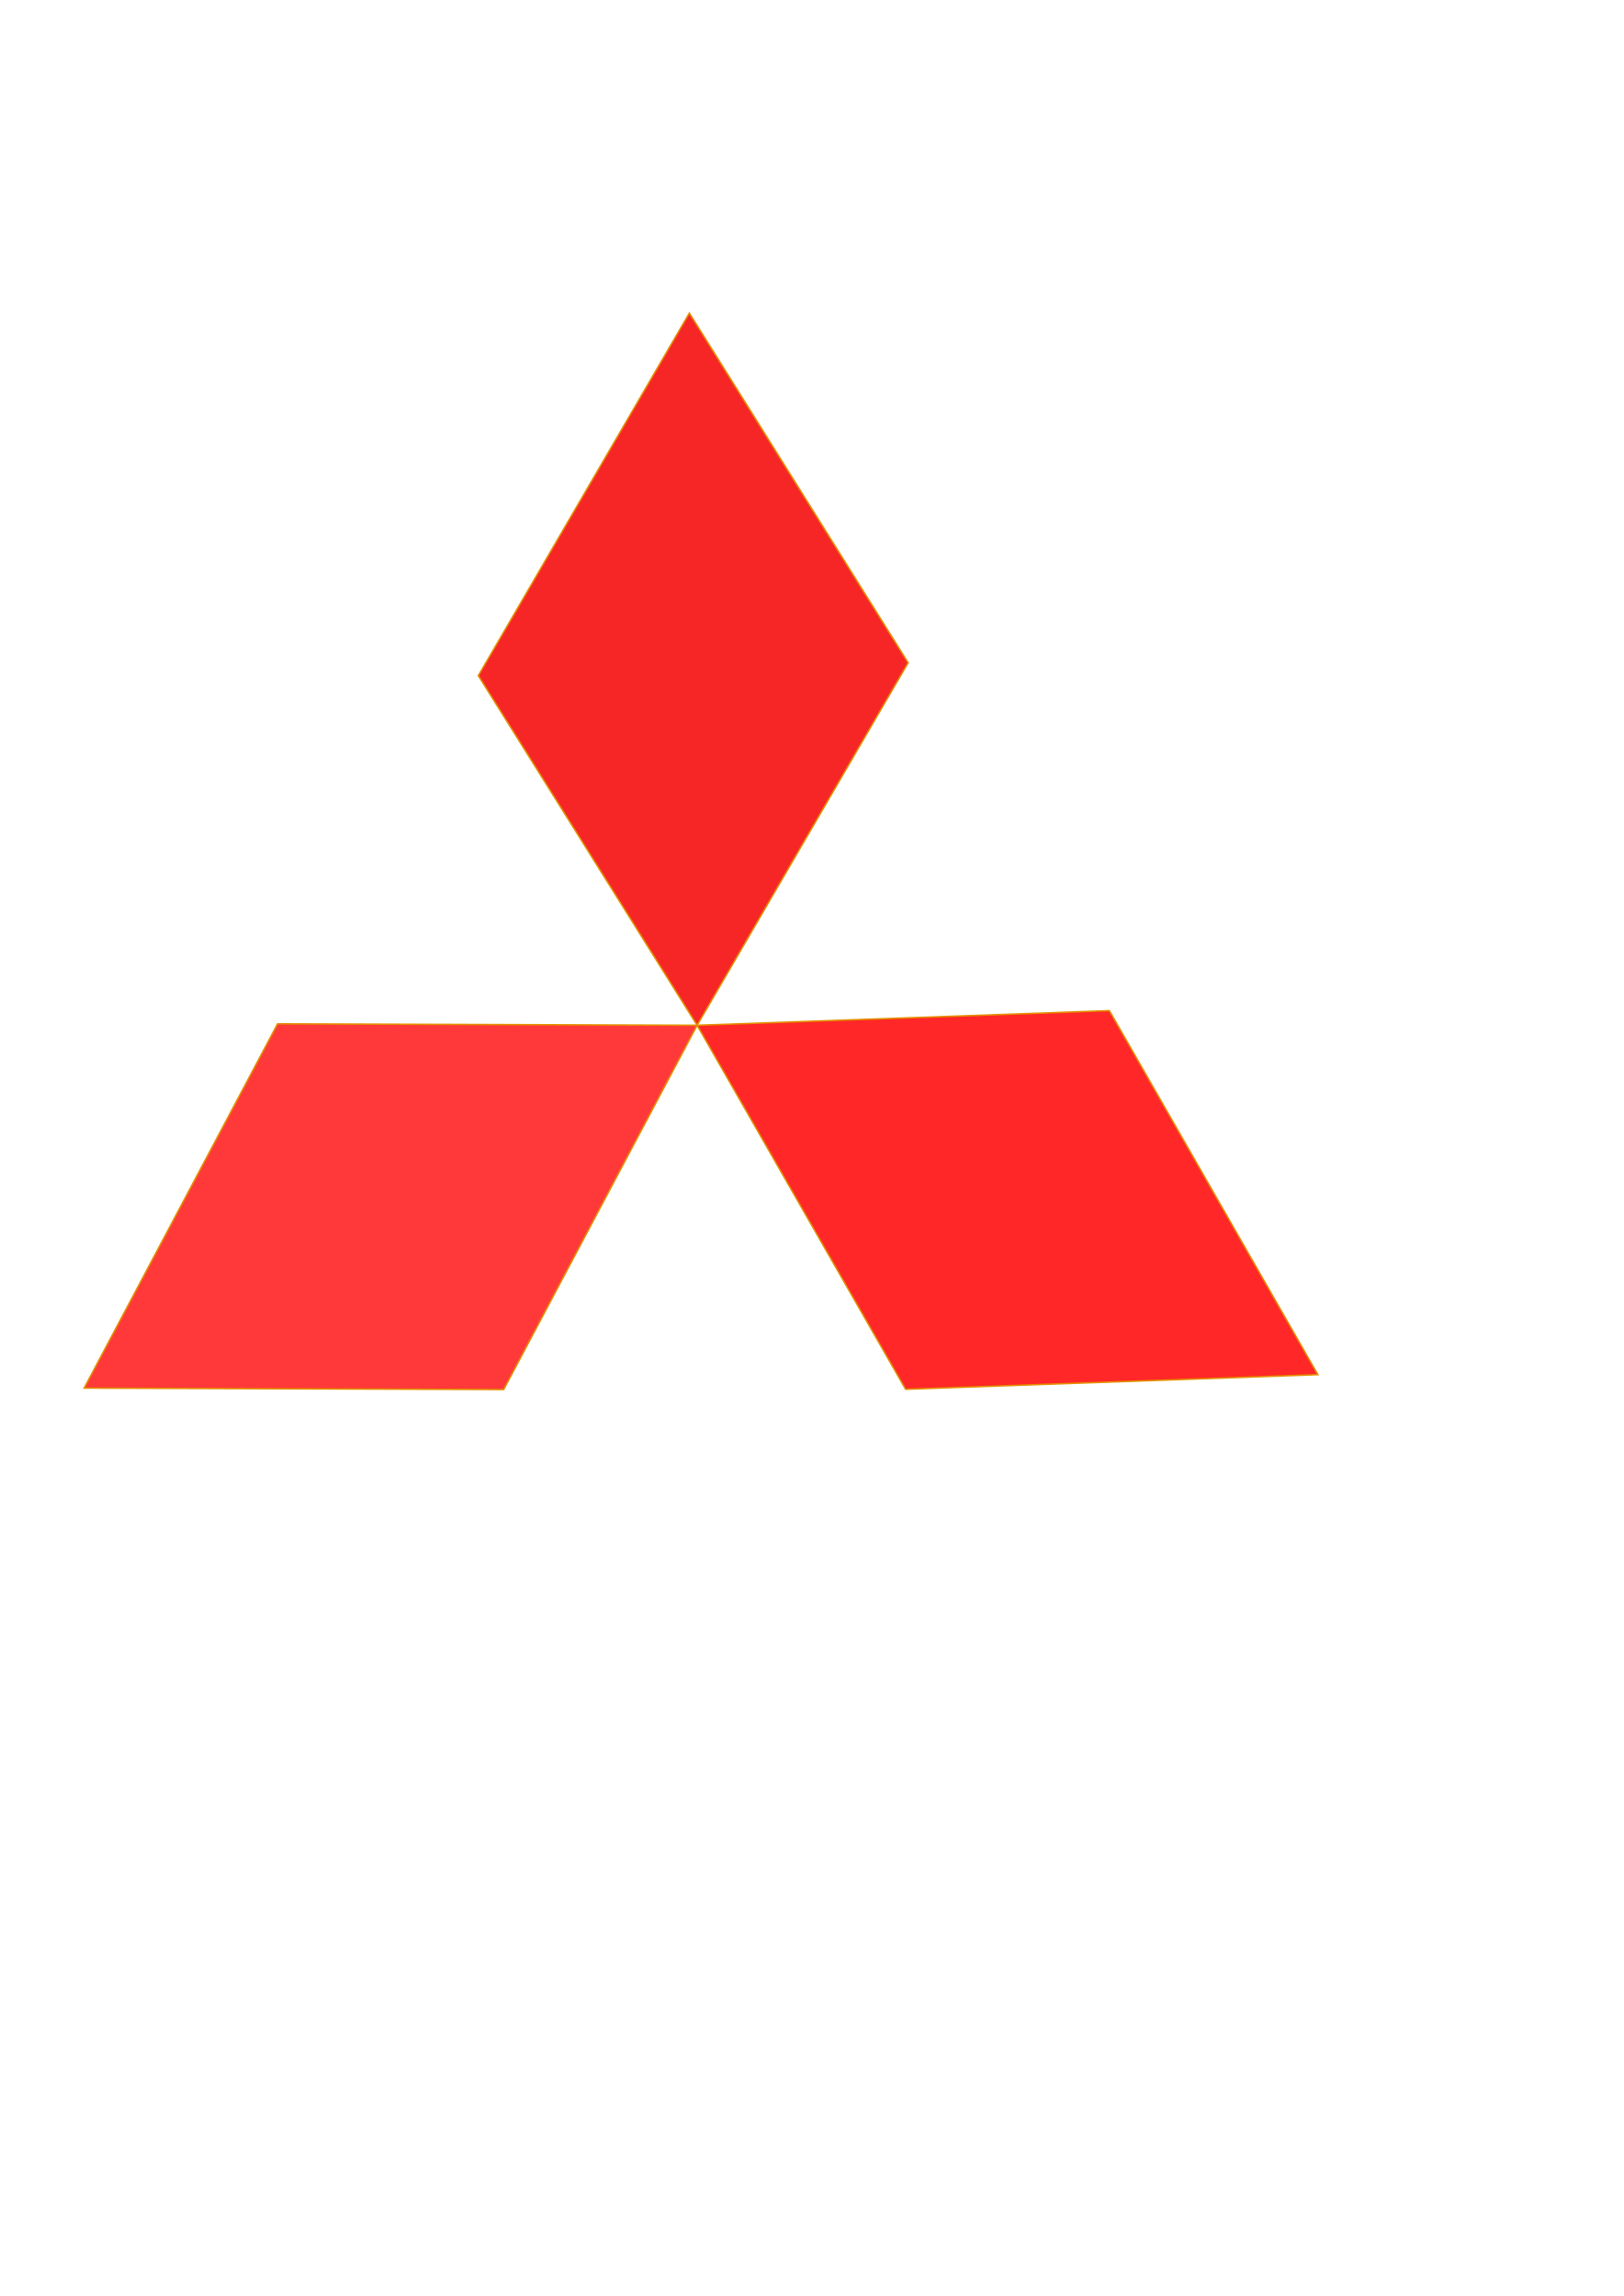
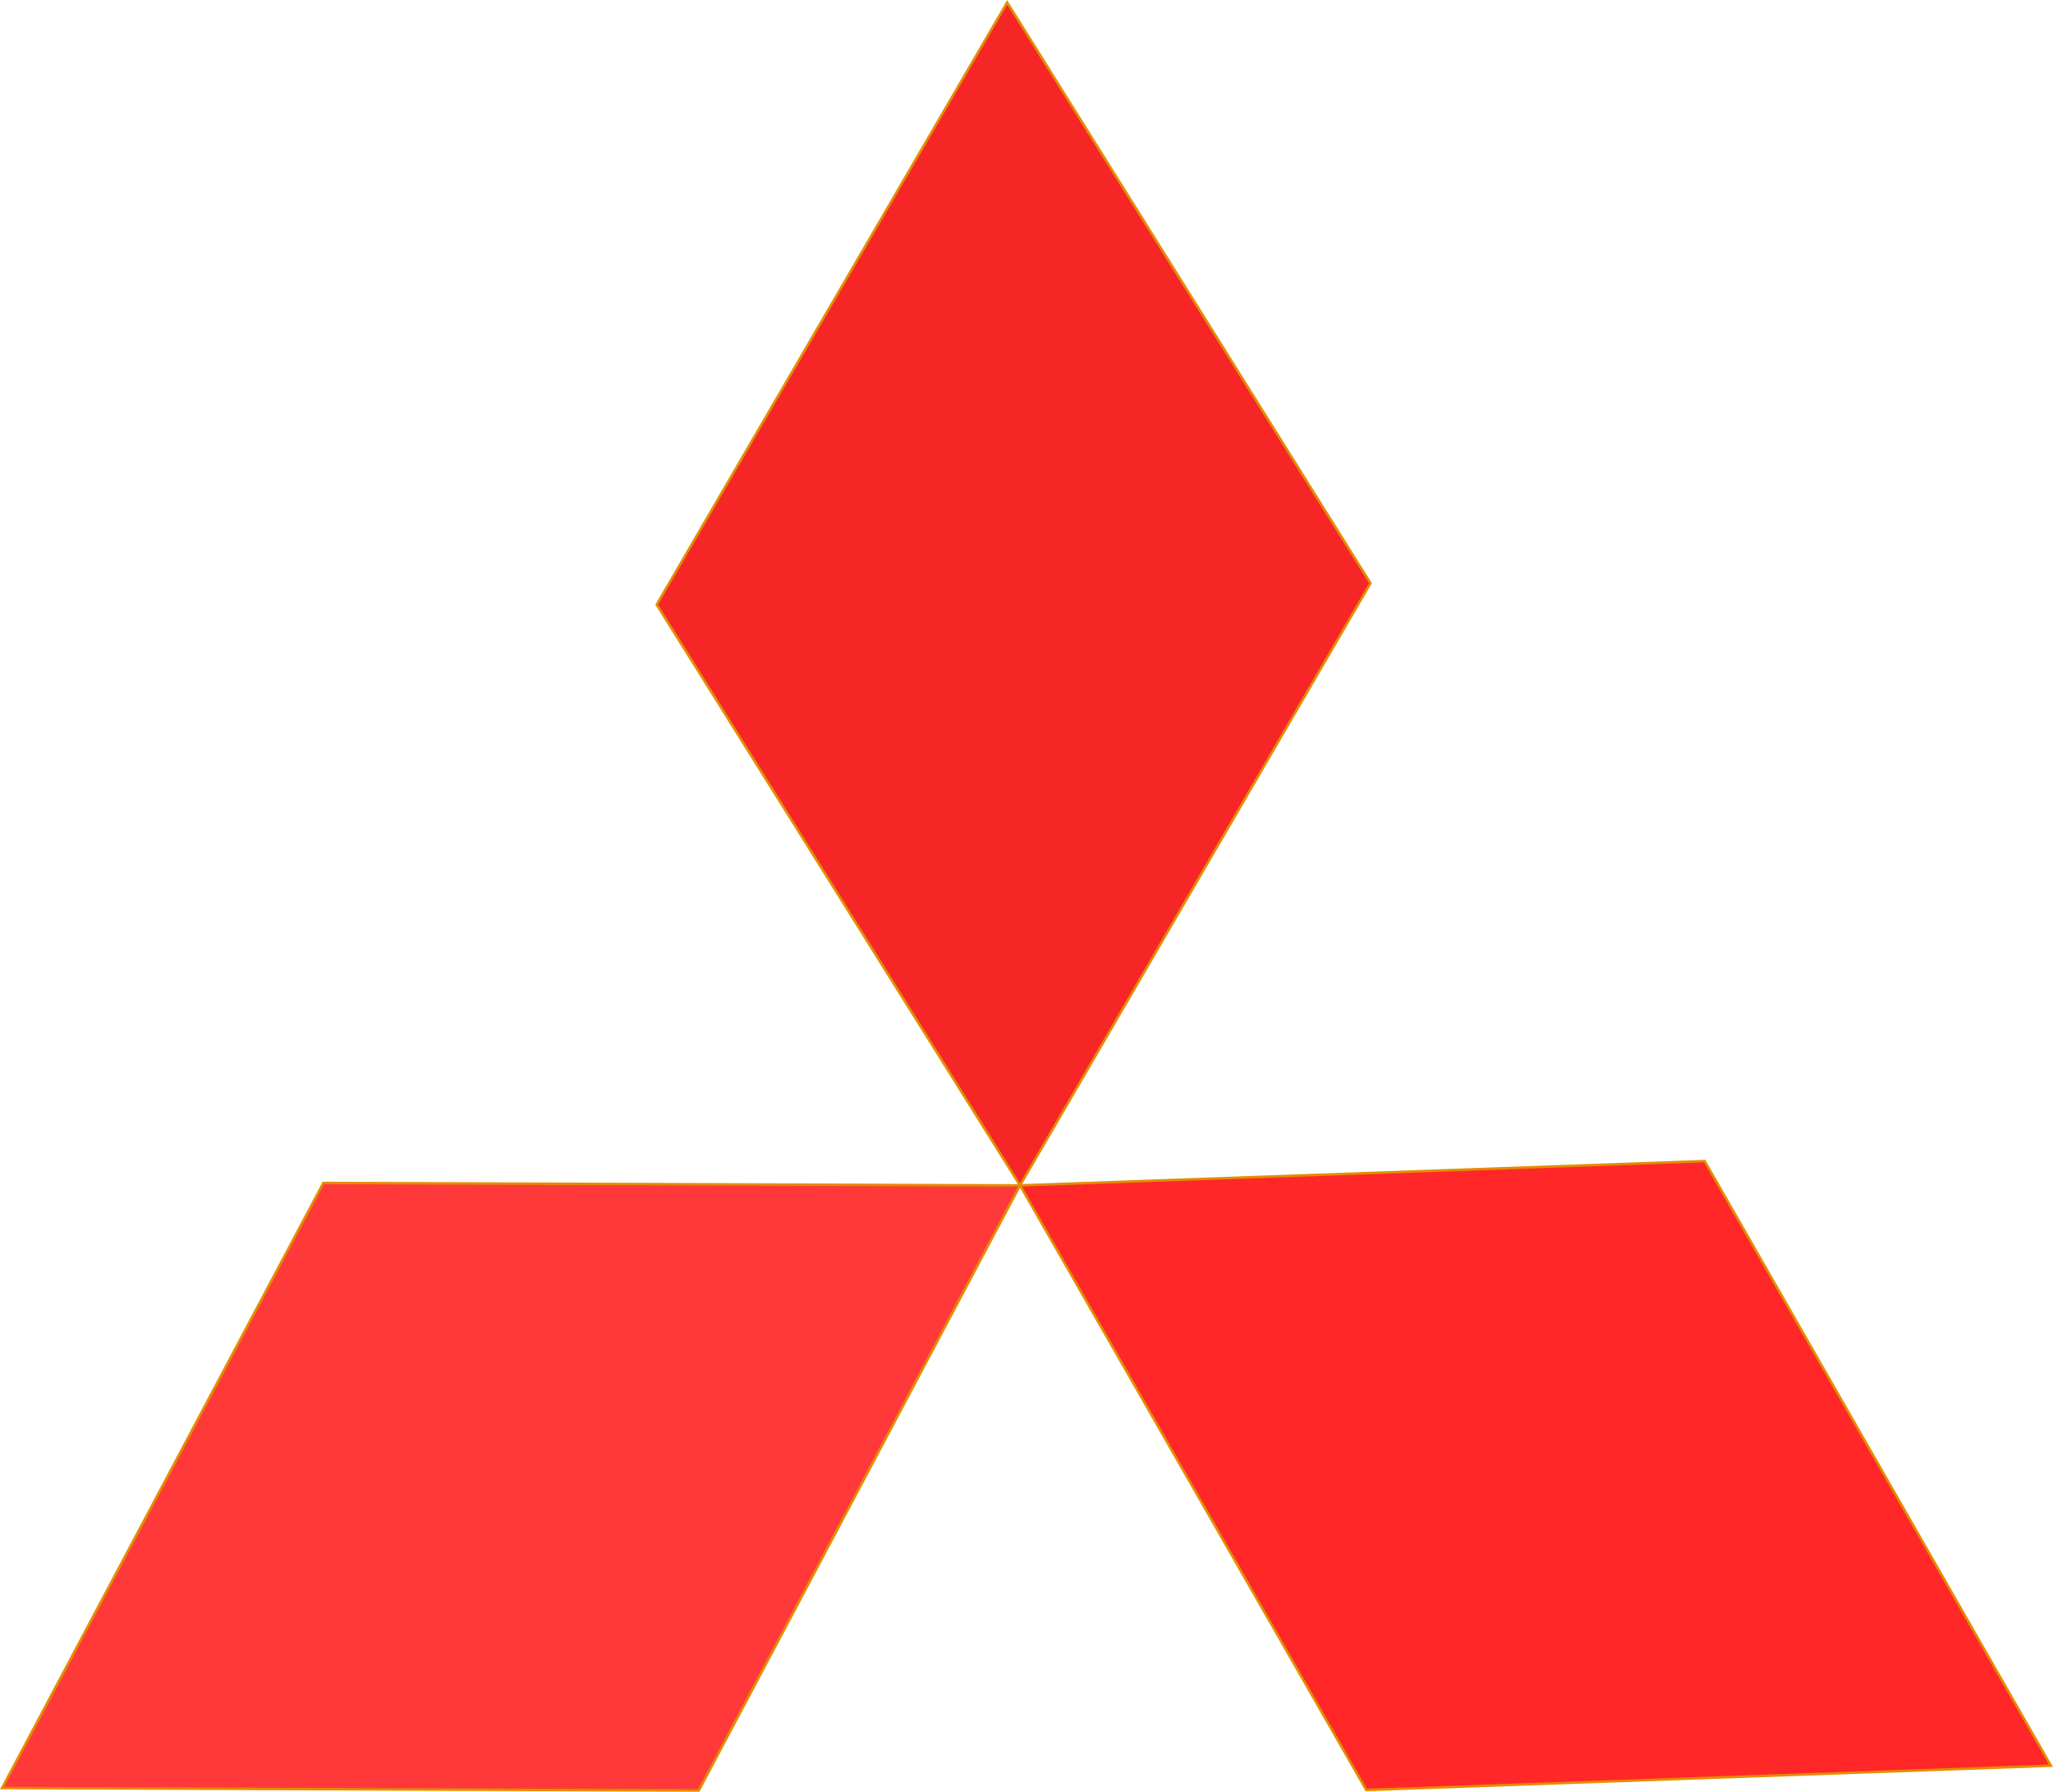
- <svg xmlns="http://www.w3.org/2000/svg" width="210mm" height="297mm" viewBox="0 0 210 297" version="1.1" id="svg5">
+ <svg xmlns="http://www.w3.org/2000/svg" width="159.886mm" height="139.527mm" viewBox="0 0 159.886 139.527" version="1.1" id="svg5">
  <defs id="defs2" />
-   <g id="layer1">
-     <path style="fill:#f62626;stroke:#e48d00;stroke-width:1.002;fill-opacity:1" id="path1054" d="M 328.964,357.572 151.726,186.629 322.669,9.391 499.907,180.334 Z" transform="matrix(0.1596596,0,0,0.2645833,37.63903,38.01789)" />
-     <path style="fill:#ff3939;stroke:#e48d00;stroke-width:1.002;fill-opacity:1" id="path1136" d="M 328.964,357.572 151.726,186.629 322.669,9.391 499.907,180.334 Z" transform="matrix(-0.07982979,-0.1382693,0.2291359,-0.1322917,34.48985,225.415)" />
+   <g id="layer1" transform="translate(-10.72181,-40.31522)">
+     <path style="fill:#f62626;fill-opacity:1;stroke:#e48d00;stroke-width:1.002" id="path1054" d="M 328.964,357.572 151.726,186.629 322.669,9.391 499.907,180.334 Z" transform="matrix(0.1596596,0,0,0.2645833,37.63903,38.01789)" />
+     <path style="fill:#ff3939;fill-opacity:1;stroke:#e48d00;stroke-width:1.002" id="path1136" d="M 328.964,357.572 151.726,186.629 322.669,9.391 499.907,180.334 Z" transform="matrix(-0.07982979,-0.1382693,0.2291359,-0.1322917,34.48985,225.415)" />
    <path style="fill:#ff2727;fill-opacity:1;stroke:#e48d00;stroke-width:1.002" id="path1138" d="M 328.964,357.572 151.726,186.629 322.669,9.391 499.907,180.334 Z" transform="matrix(0.07982979,-0.1382693,0.2291359,0.1322917,62.25091,175.9984)" />
  </g>
</svg>
